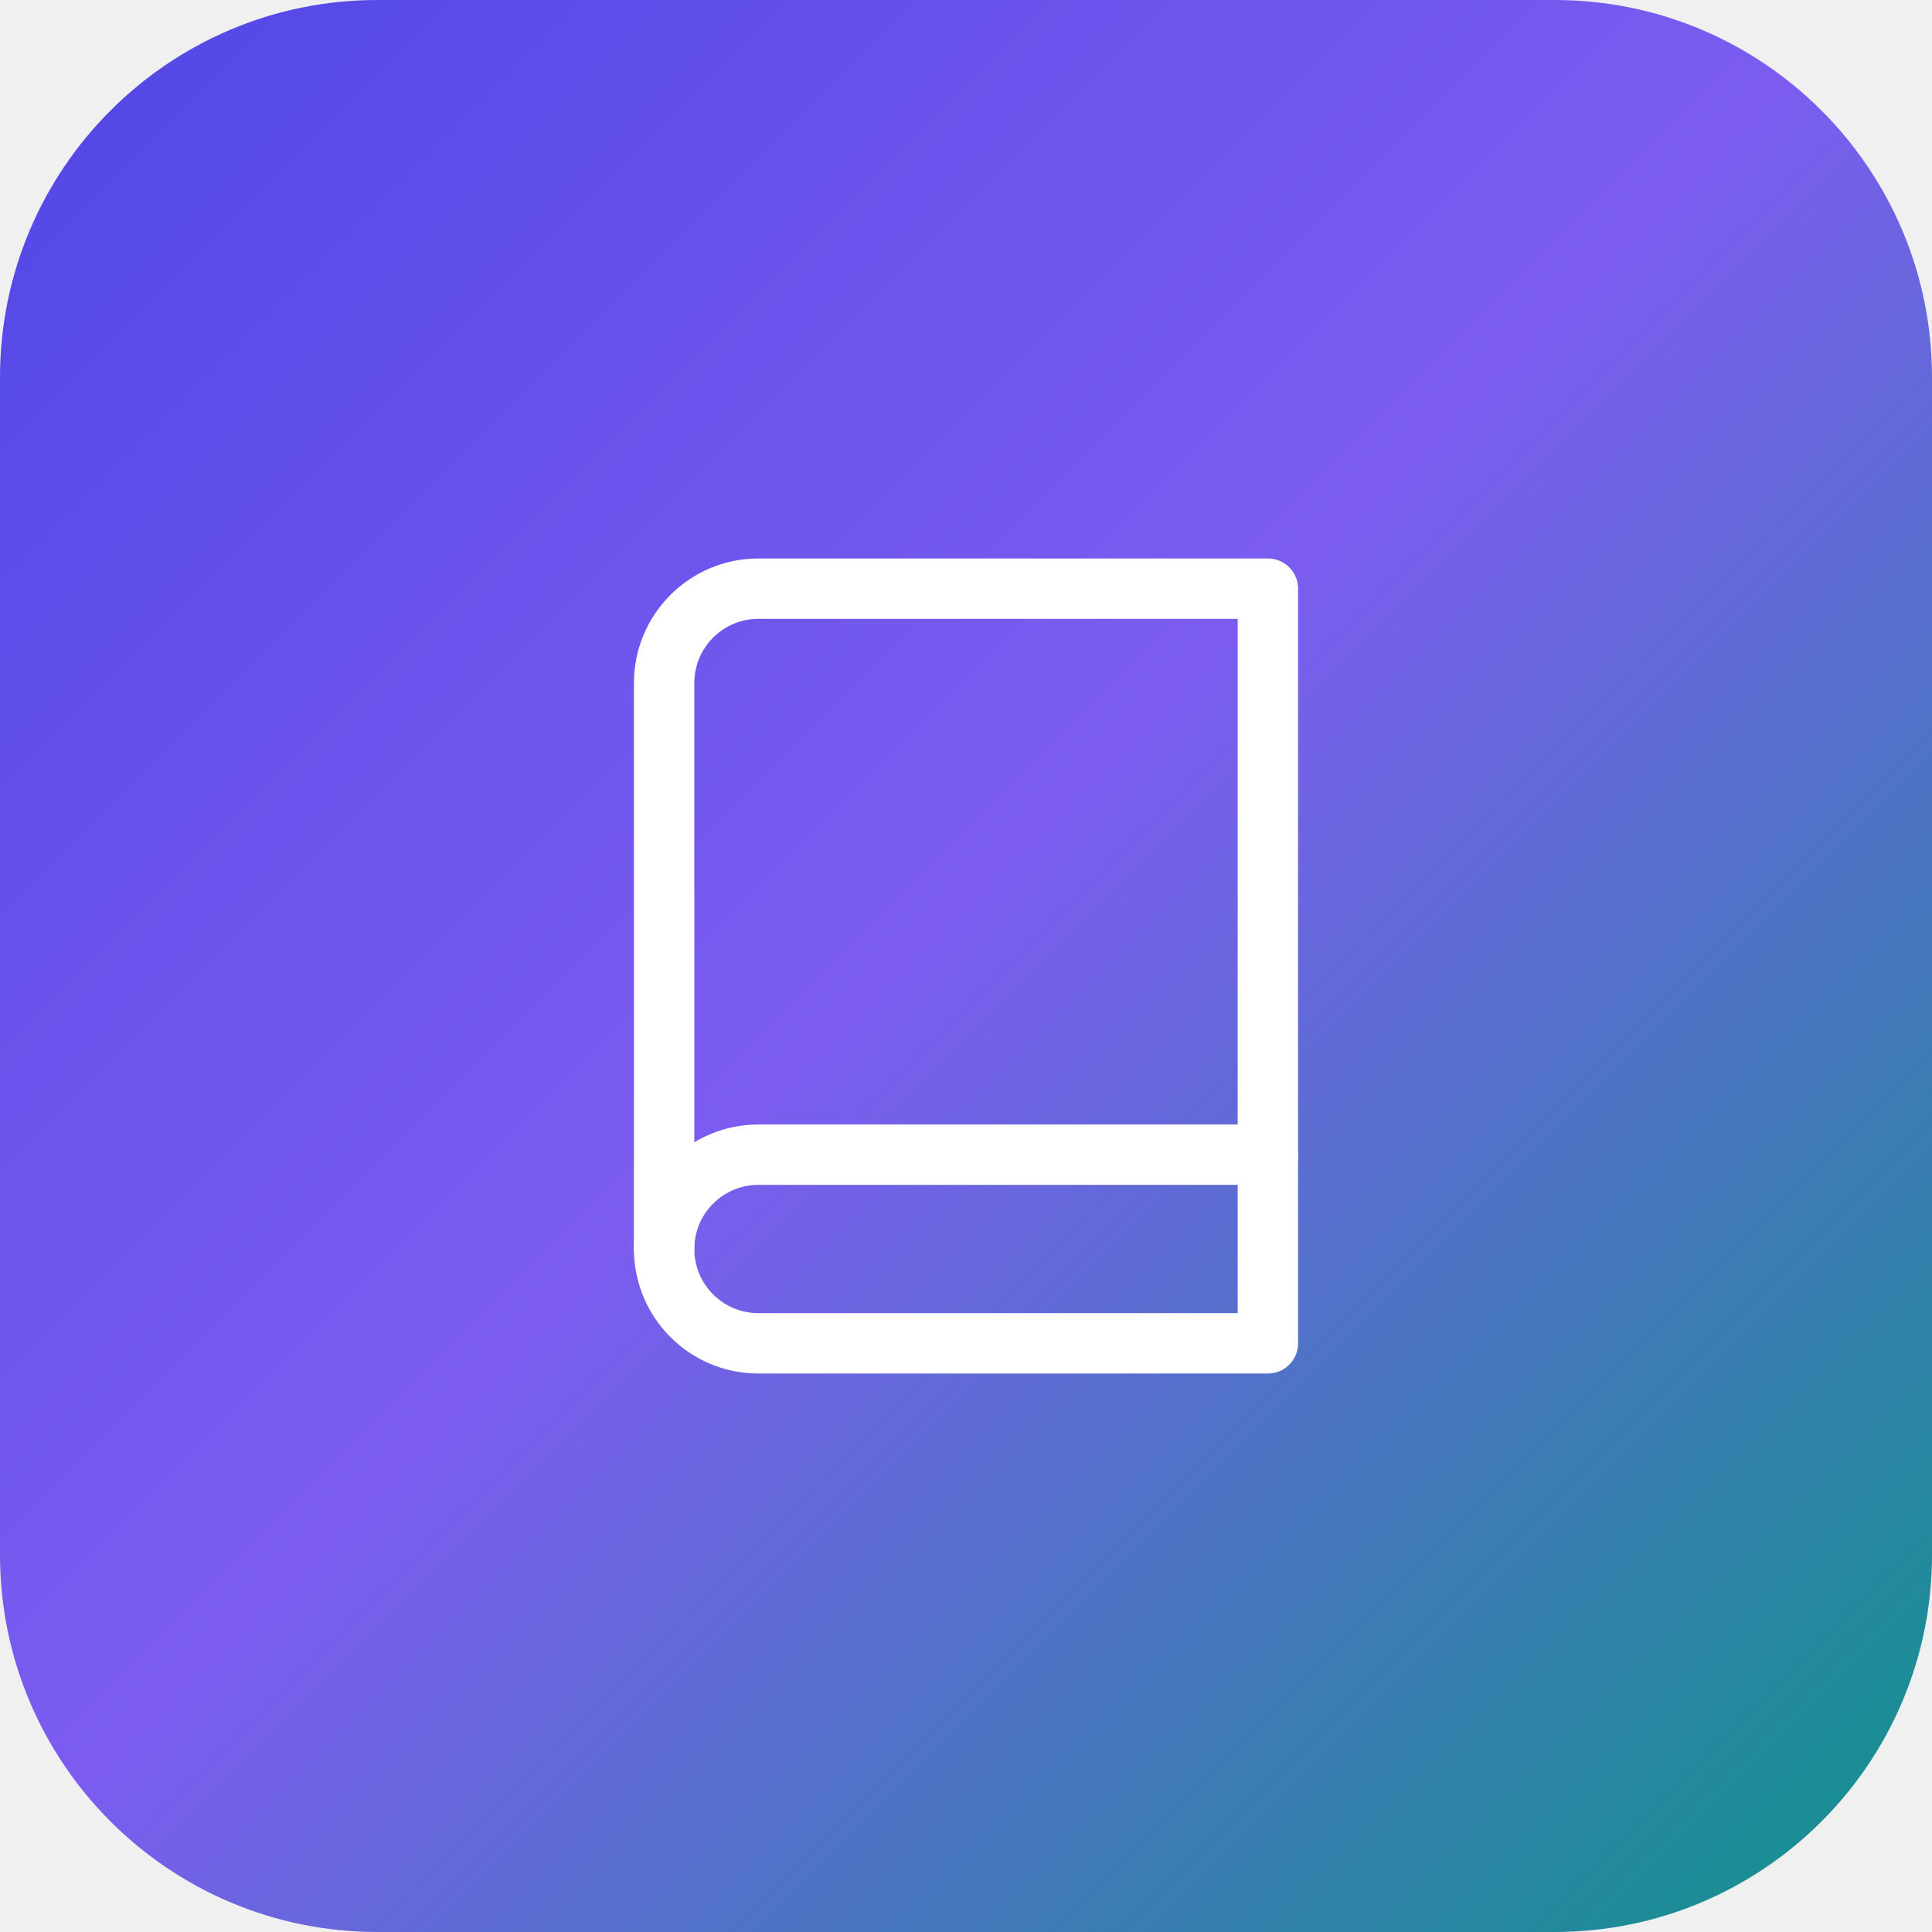
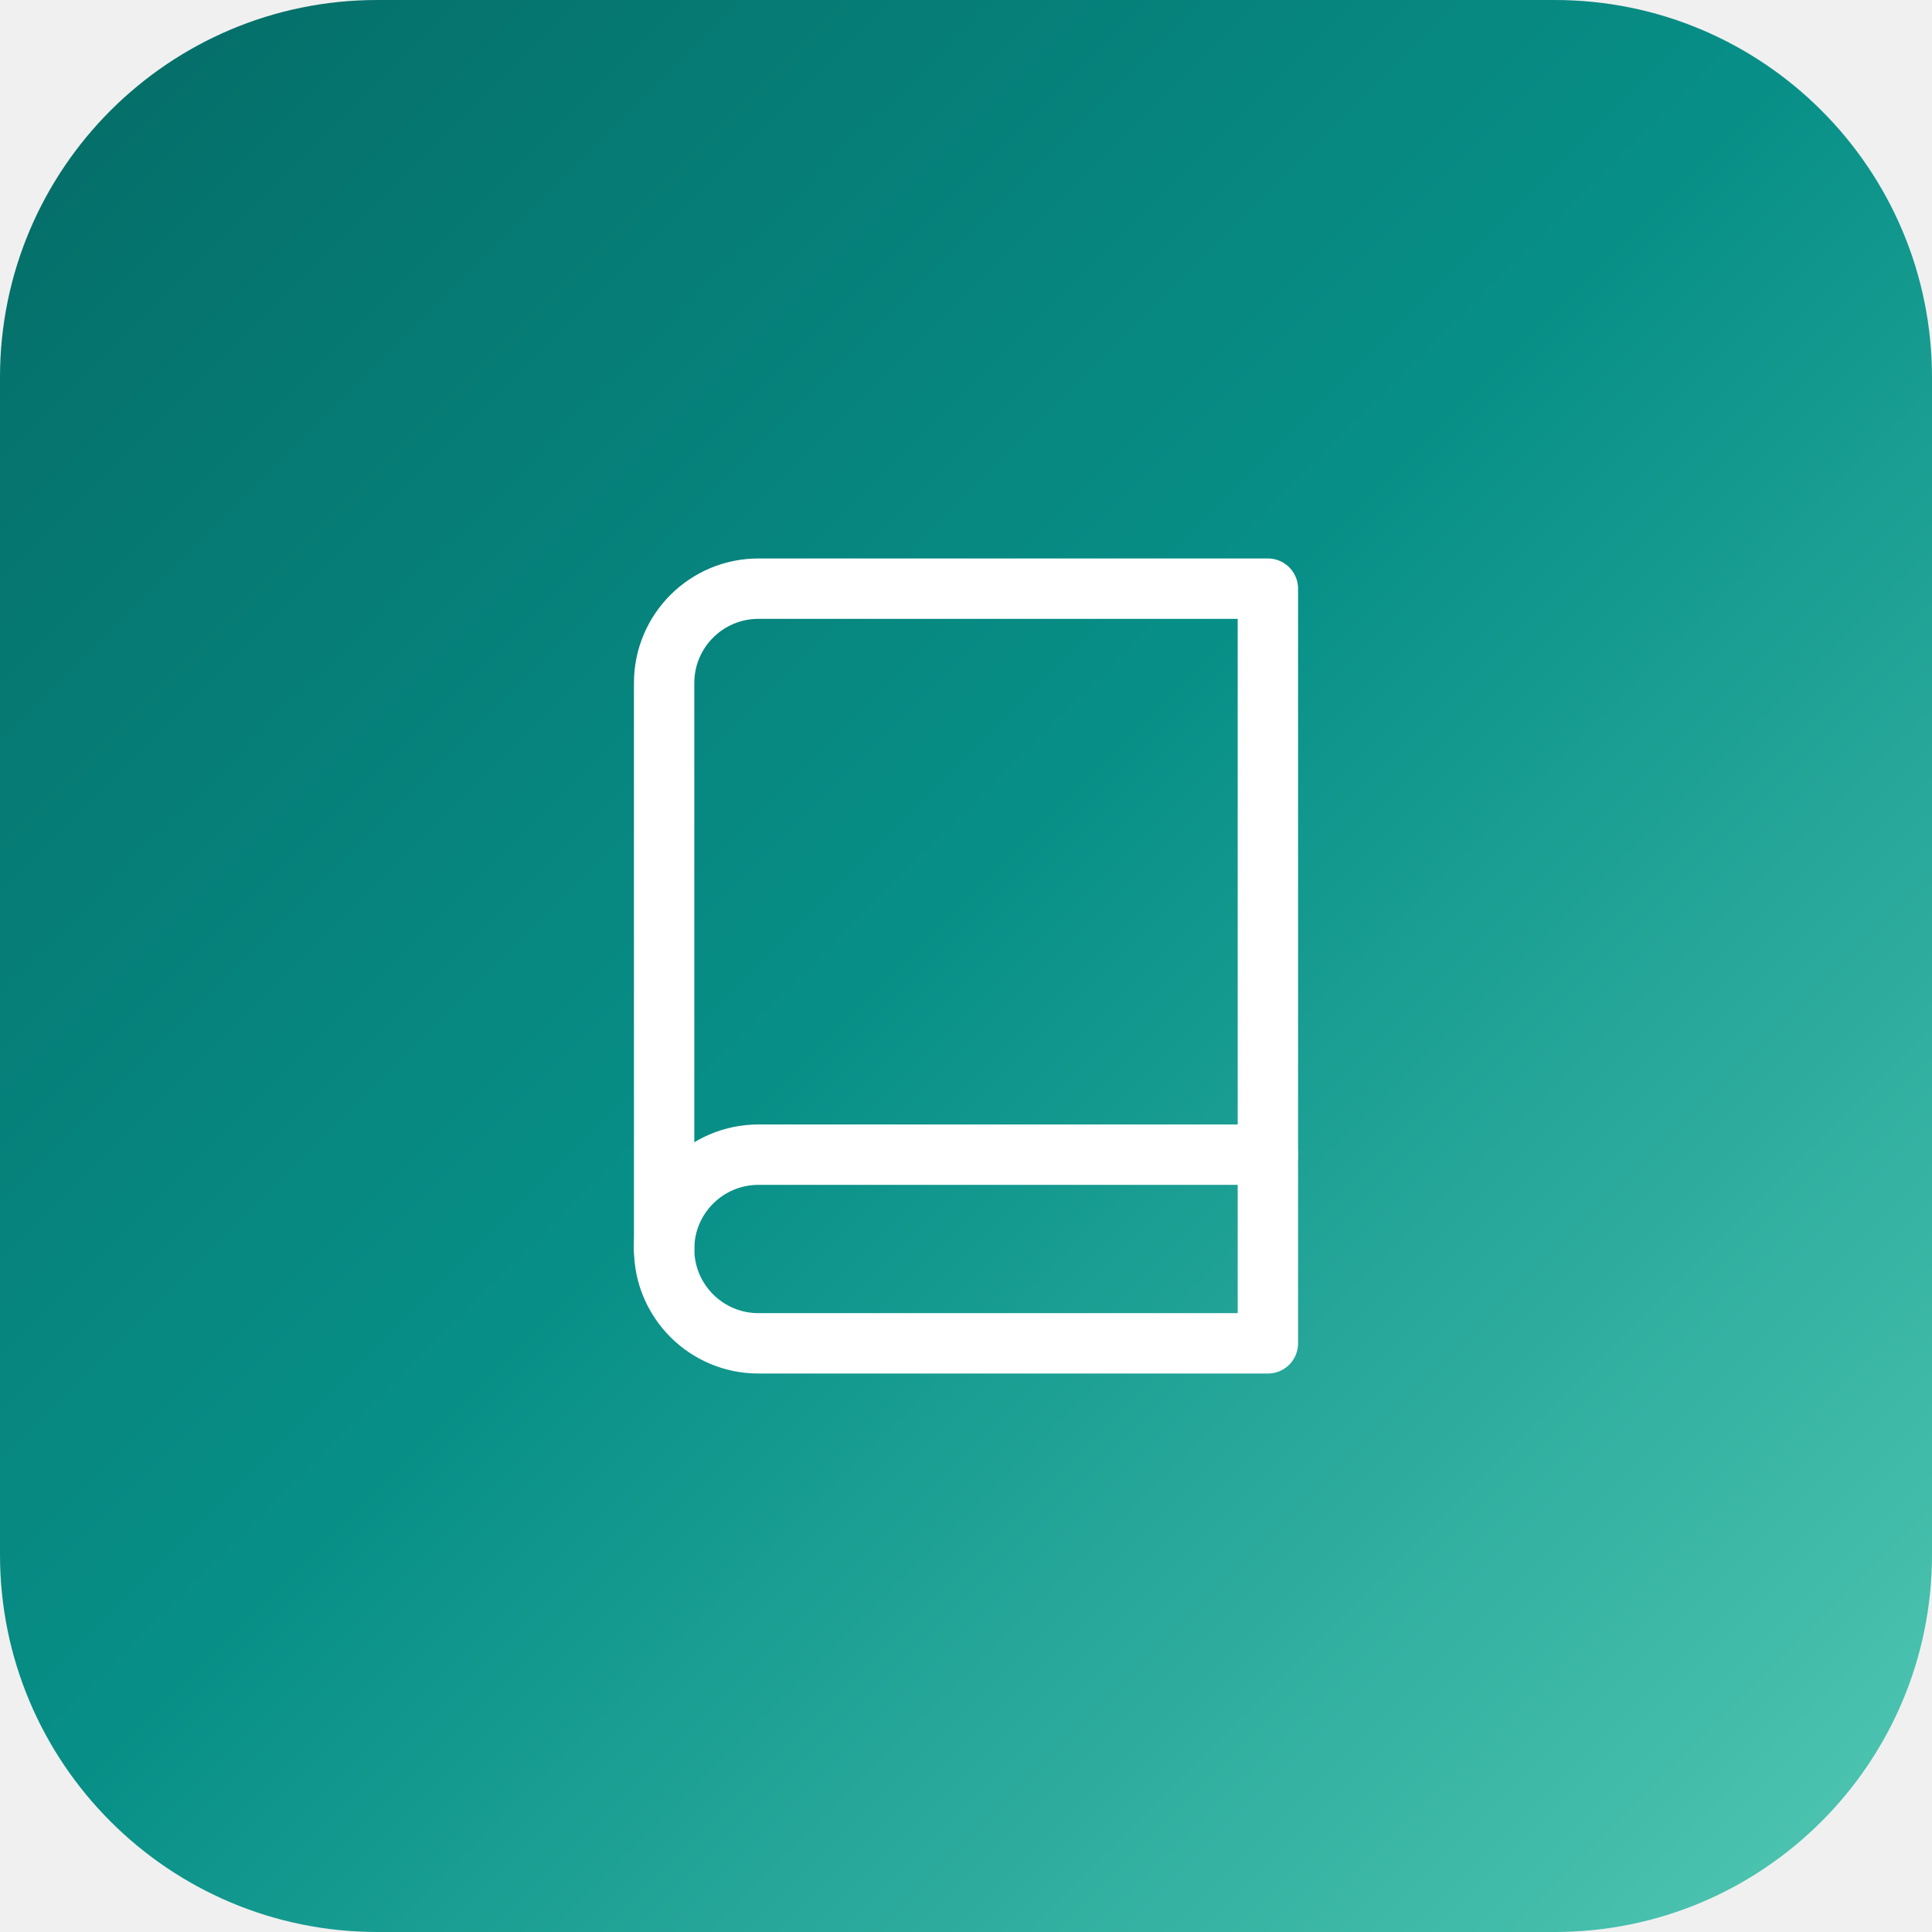
<svg xmlns="http://www.w3.org/2000/svg" viewBox="0 0 512 512">
  <defs>
    <linearGradient id="g" x1="0" y1="0" x2="1" y2="1">
-       <stop offset="0%" stop-color="#4f46e5" />
-       <stop offset="48%" stop-color="#7c5cf0" />
-       <stop offset="100%" stop-color="#0d9488" />
+       <stop offset="0%" stop-color="#056b66" />
+       <stop offset="48%" stop-color="#078f87" />
+       <stop offset="100%" stop-color="#53c9b4" />
    </linearGradient>
  </defs>
  <rect width="512" height="512" rx="100" fill="url(#g)" />
  <svg x="136" y="136" width="240" height="240" viewBox="0 0 24 24" fill="none" stroke="#ffffff" stroke-width="1.6" stroke-linecap="round" stroke-linejoin="round">
    <path d="M4 19.5A2.5 2.5 0 0 1 6.5 17H20" />
    <path d="M6.5 2H20v20H6.5A2.5 2.5 0 0 1 4 19.5v-15A2.5 2.5 0 0 1 6.5 2Z" />
  </svg>
</svg>
